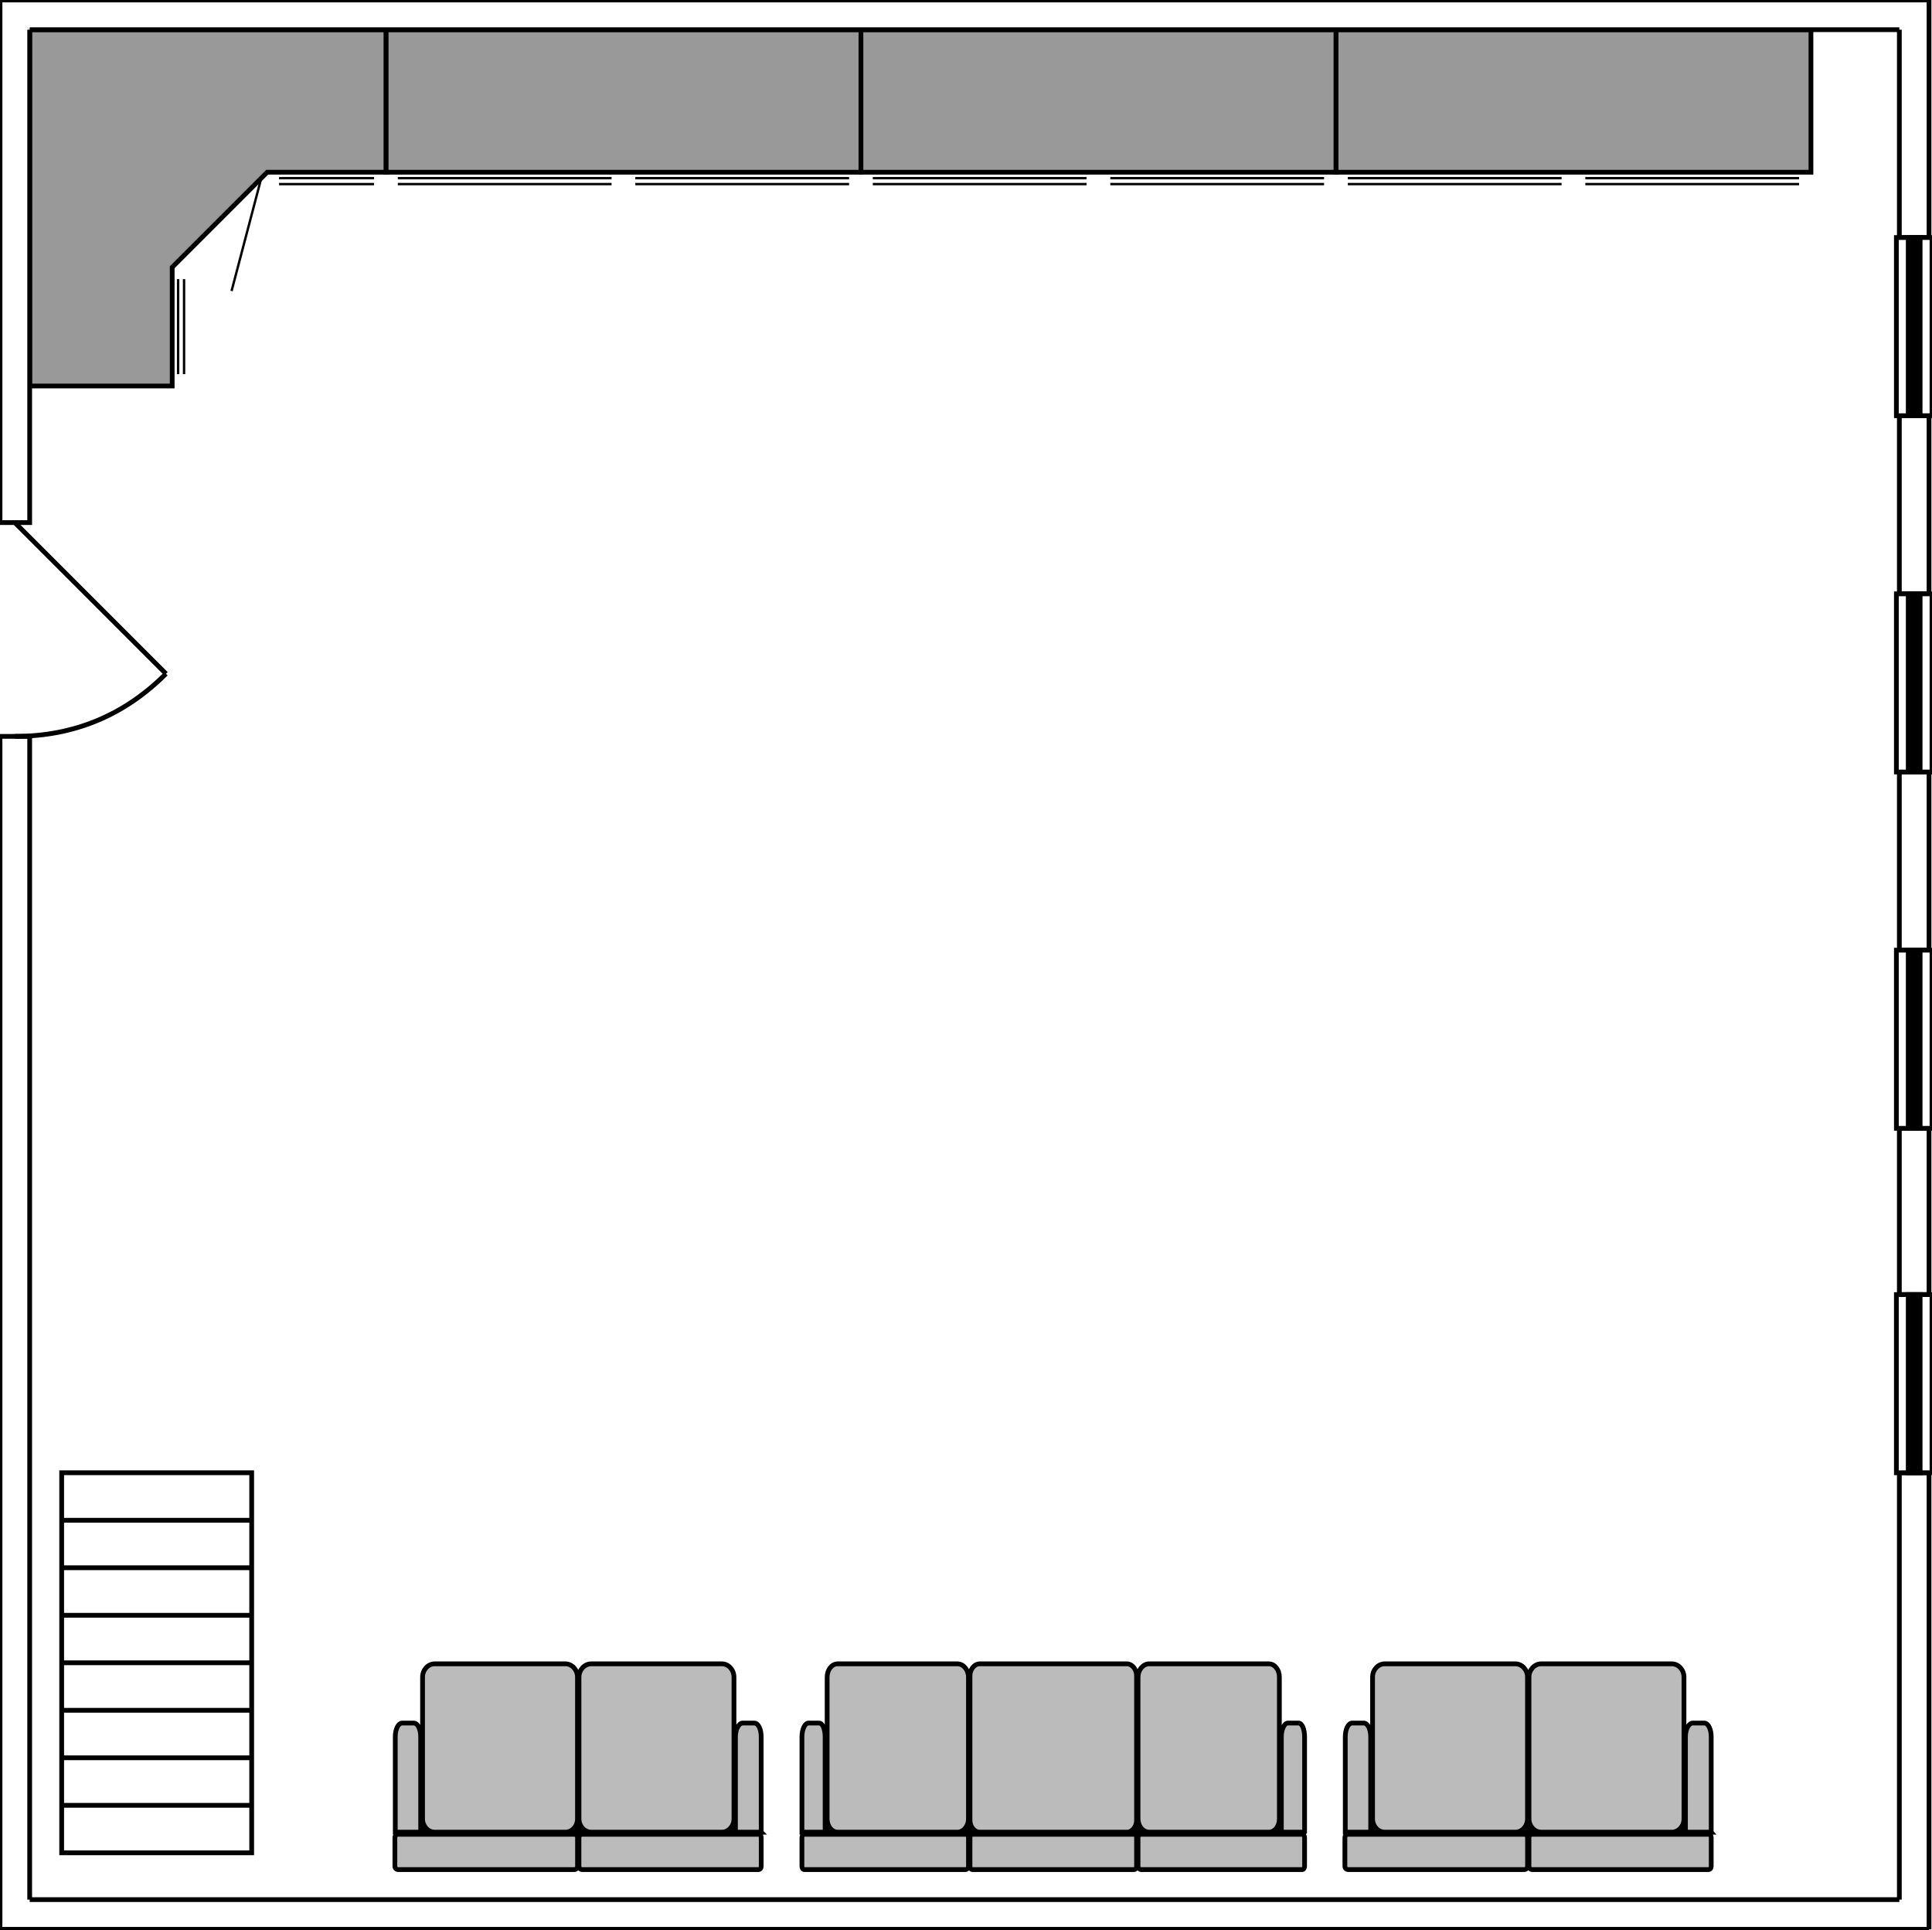
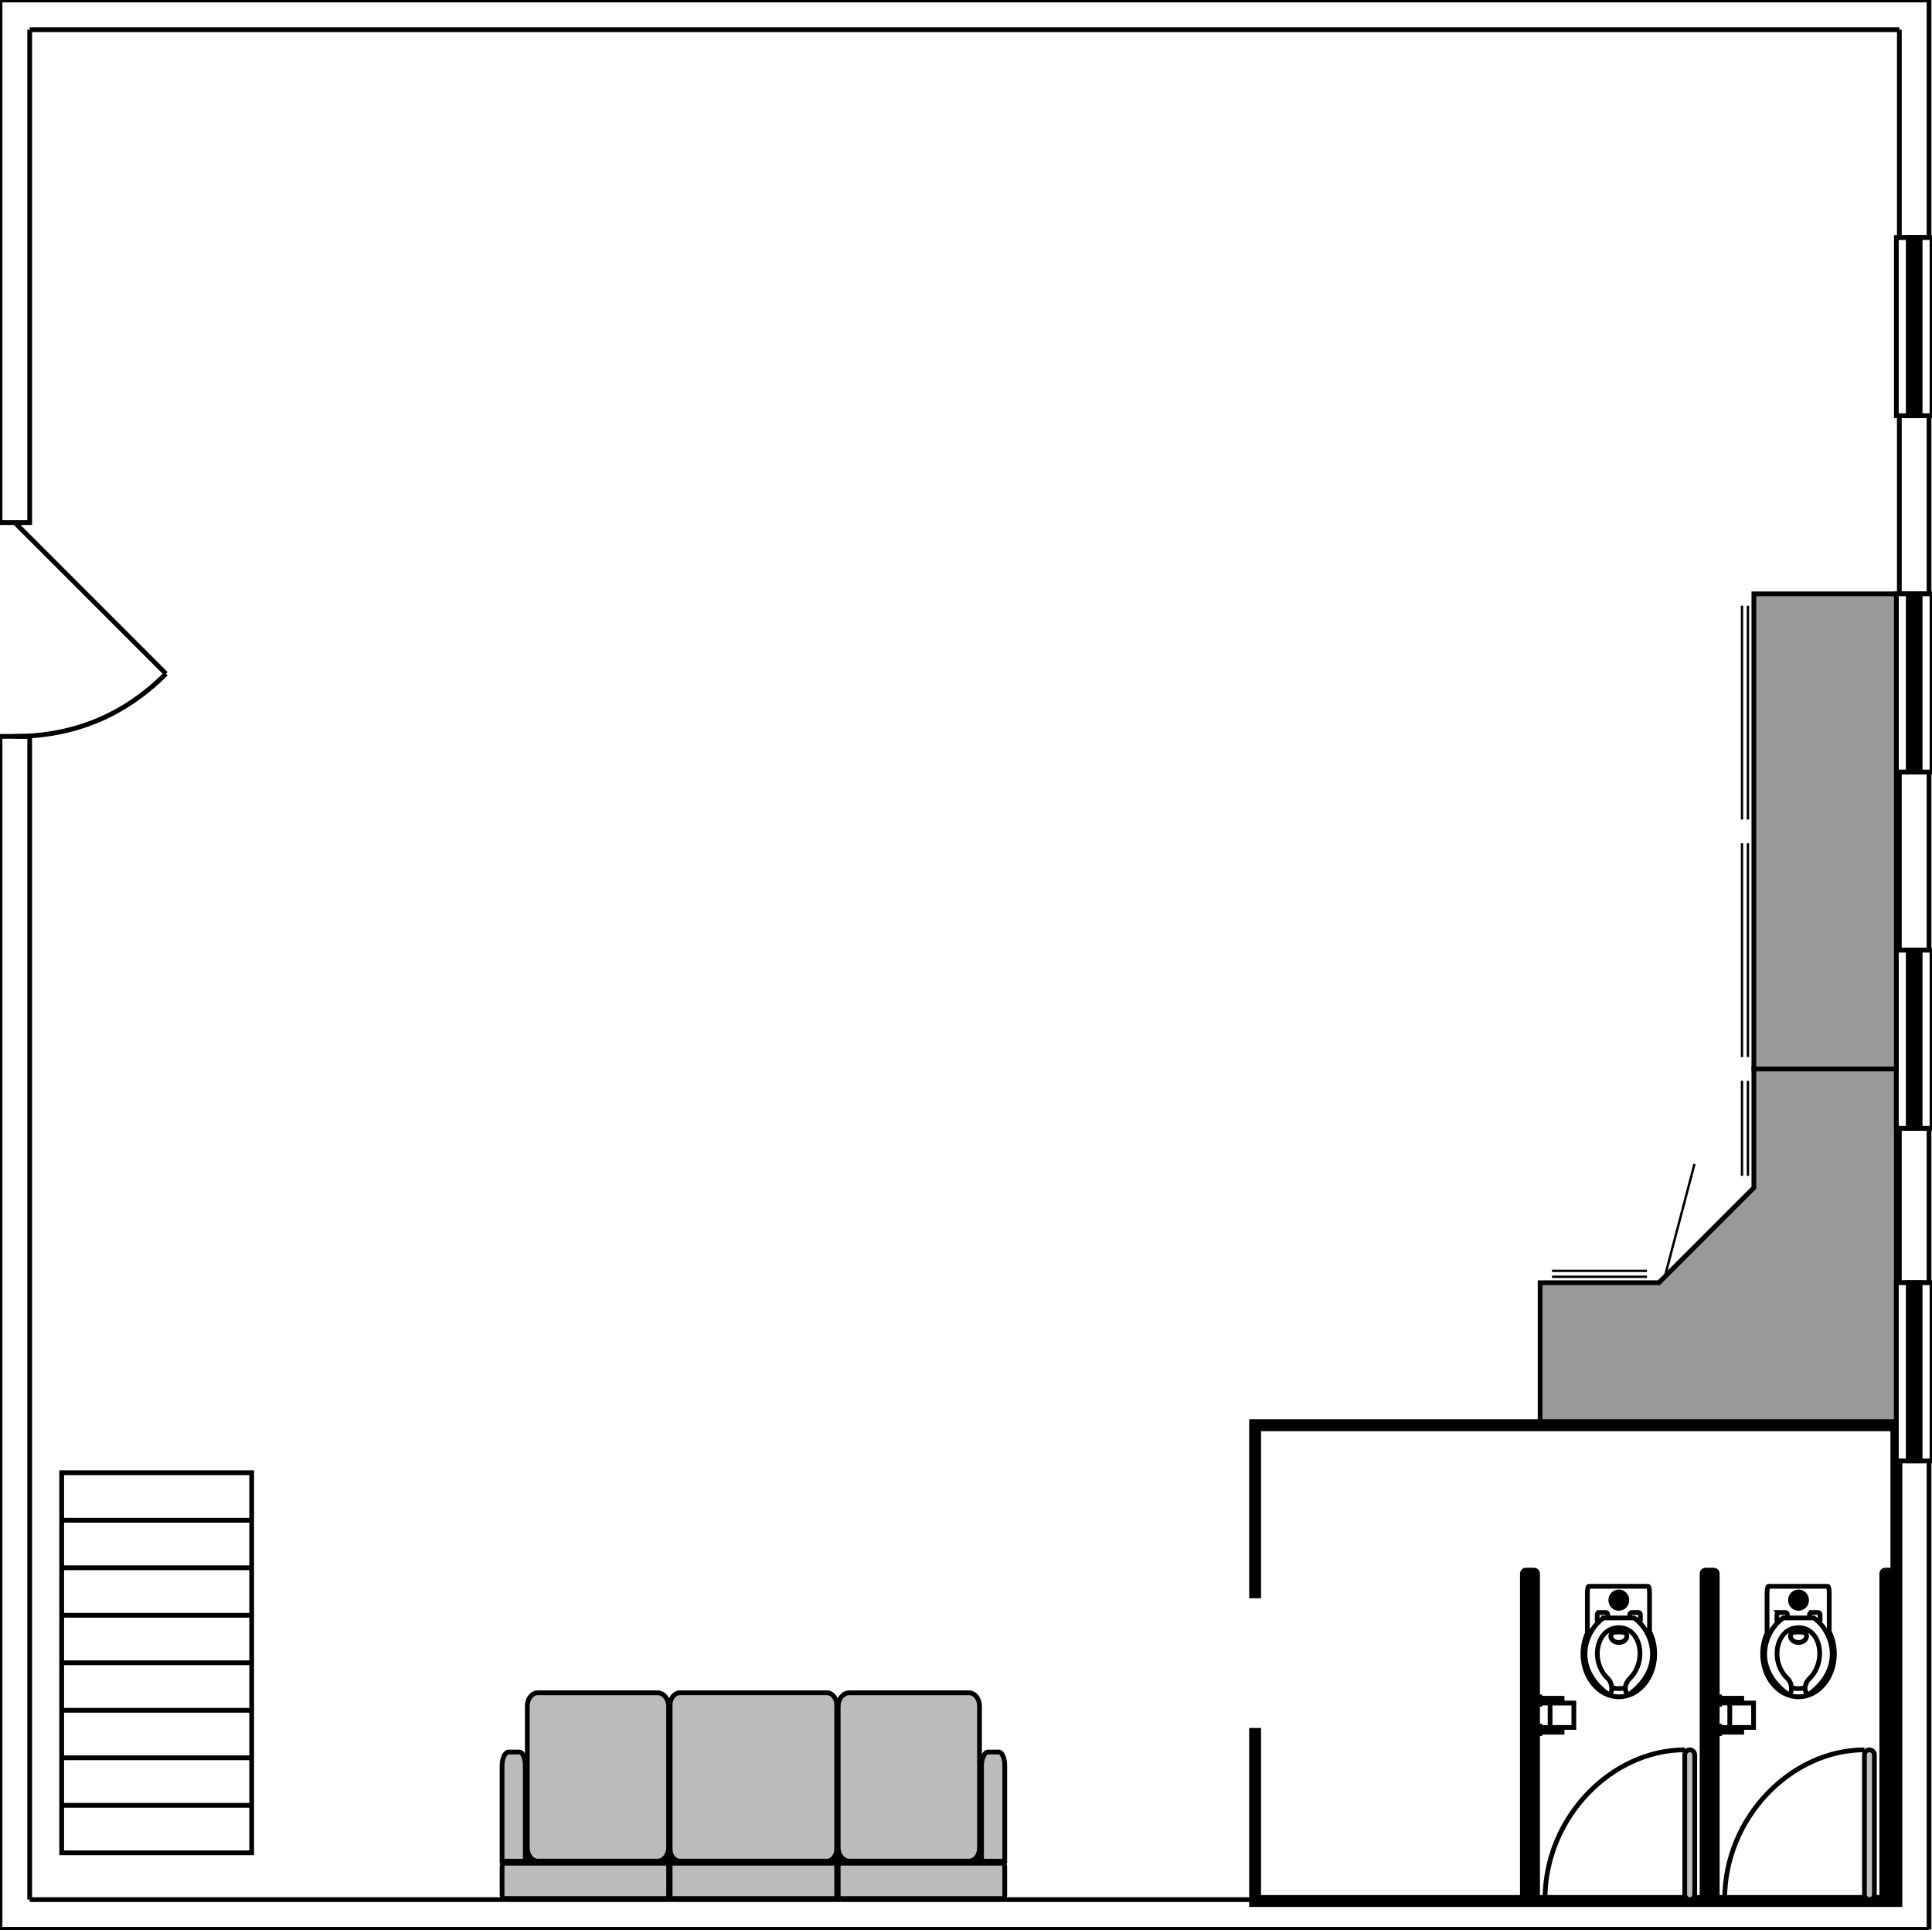
<svg xmlns="http://www.w3.org/2000/svg" xmlns:ns1="lucid" xmlns:xlink="http://www.w3.org/1999/xlink" width="813.47" height="812.2">
  <g transform="translate(0 0)" ns1:page-tab-id="0_0">
    <path d="M0 0h813.47v812.2H0z" fill="#fff" />
-     <path d="M562.5 12.5h200v60h-200z" stroke="#000" stroke-width="2" fill="#999" />
-     <path d="M567.5 75h90m-90 2.5h90M667.5 75h90m-90 2.5h90" stroke="#000" fill="#999" />
-     <path d="M162.5 12.5h200v60h-200z" stroke="#000" stroke-width="2" fill="#999" />
-     <path d="M167.5 75h90m-90 2.5h90M267.5 75h90m-90 2.5h90" stroke="#000" fill="#999" />
-     <path d="M12.5 12.5h150v60h-50l-40 40v50h-60z" stroke="#000" stroke-width="2" fill="#999" />
-     <path d="M117.5 75h40m-40 2.5h40M75 117.5v40m2.5-40v40M110 75l-12.5 47.5" stroke="#000" fill="none" />
-     <path d="M362.5 12.5h200v60h-200z" stroke="#000" stroke-width="2" fill="#999" />
-     <path d="M367.5 75h90m-90 2.5h90M467.5 75h90m-90 2.5h90" stroke="#000" fill="#999" />
+     <g stroke="#000">
+       <path d="M798.47 600h-150v-60h50l40-40v-50h60z" stroke-width="2" fill="#999" />
+       <path d="M693.47 537.5h-40m40-2.5h-40M735.97 495v-40m-2.5 40v-40M700.97 537.5l12.5-47.5" fill="none" />
+     </g>
    <path d="M12.5 12.5L6.25 6.25 0 0v220h12.5zm0 297.5H0v502.2l6.25-6.25 6.25-6.25z" fill="#fff" />
    <path d="M12.5 12.5V220H0V0m12.5 310v489.7M0 812.2V310h12.5" stroke="#000" stroke-width="2" fill="none" />
    <use xlink:href="#a" transform="matrix(6.123233995736766e-17,1,-1,6.123233995736766e-17,42.5,376.0981) translate(5.025 14.4)" />
    <path d="M12.5 799.7l-6.25 6.25L0 812.2h812.22l-6.25-6.25-6.25-6.25z" fill="#fff" />
    <path d="M12.5 799.7h787.22m12.5 12.5H0m12.5-12.5" stroke="#000" stroke-width="2" fill="none" />
    <use xlink:href="#a" transform="matrix(1,1.9902056591417852e-15,-1.9902056591417852e-15,1,376.1121,769.6963) translate(5.025 14.4)" />
-     <path d="M799.72 799.7l6.25 6.25 6.25 6.25V620h-12.5zm0-254.7h12.5v-70h-12.5zm0-145h12.5v-75h-12.5zm0-150h12.5v-75h-12.5zm0-150h12.5V0l-6.25 6.25-6.25 6.25z" fill="#fff" />
-     <path d="M799.72 799.7V620h12.5v192.2M799.72 545v-70h12.5v70h-12.5zm0-145v-75h12.5v75h-12.5zm0-150v-75h12.5v75h-12.5zm0-150V12.5M812.22 0v100h-12.5" stroke="#000" stroke-width="2" fill="none" />
-     <use xlink:href="#a" transform="matrix(1.1714553645825241e-15,-1,1,1.1714553645825241e-15,769.7242,436.0981) translate(5.025 14.4)" />
+     <path d="M799.72 799.7l6.25 6.25 6.25 6.25V615h-12.5zm0-259.7h12.5v-65h-12.5zm0-140h12.5v-75h-12.5zm0-150h12.5v-75h-12.5zm0-150h12.5V0l-6.25 6.25-6.25 6.25z" fill="#fff" />
+     <path d="M799.72 799.7V615h12.5v197.2M799.72 540v-65h12.5v65h-12.5zm0-140v-75h12.5v75h-12.5zm0-150v-75h12.5v75h-12.5zm0-150V12.5M812.22 0v100h-12.5" stroke="#000" stroke-width="2" fill="none" />
+     <use xlink:href="#b" transform="matrix(1.1714553645825241e-15,-1,1,1.1714553645825241e-15,769.7242,436.0981) translate(5.025 14.4)" />
    <path d="M799.72 12.5l6.25-6.25L812.22 0H0l6.25 6.25 6.25 6.25z" fill="#fff" />
    <path d="M799.72 12.5H12.5M0 0h812.22m-12.5 12.5" stroke="#000" stroke-width="2" fill="none" />
-     <use xlink:href="#b" transform="matrix(1,4.440892098500626e-16,-4.440892098500626e-16,1,376.1121,-26) translate(5.025 14.4)" />
+     <use xlink:href="#c" transform="matrix(1,4.440892098500626e-16,-4.440892098500626e-16,1,376.1121,-26) translate(5.025 14.4)" />
    <g fill="none">
      <path d="M6.25 220l63.64 63.64M6.24 310c24.85 0 46.07-8.8 63.64-26.36" stroke="#000" stroke-width="2" />
      <path d="M96.25 220v90h-90v-90z" />
    </g>
    <path d="M25.97 620h80v20h-80zM25.97 640h80v20h-80zM25.97 660h80v20h-80zM25.97 680h80v20h-80zM25.97 700h80v20h-80zM25.97 720h80v20h-80zM25.97 740h80v20h-80zM25.97 760h80v20h-80z" stroke="#000" stroke-width="2" fill="#fff" />
    <g stroke="#000" stroke-width="2">
      <path d="M798.47 175v-75h15v75z" fill="#fff" />
      <path d="M803.47 175h5v-75h-5z" />
    </g>
    <g stroke="#000" stroke-width="2">
      <path d="M798.47 325v-75h15v75z" fill="#fff" />
      <path d="M803.47 325h5v-75h-5z" />
    </g>
    <g stroke="#000" stroke-width="2">
      <path d="M798.47 475v-75h15v75z" fill="#fff" />
      <path d="M803.47 475h5v-75h-5z" />
    </g>
+     <path d="M528.47 672.83V600h270v200.28h-270v-72.83" stroke="#000" stroke-width="5" fill="none" />
+     <path d="M417.52 792.78h-200.6v-26.42h200.6v26.42z" />
+     <path d="M422 799.26h-67.8c-.64 0-1.28-.6-1.28-1.4v-12.08c0-.78.64-1.4 1.28-1.4H422c.62 0 1.05.62 1.05 1.4v12.08c0 .8-.43 1.4-1.06 1.4zM351.22 799.26h-68c-.63 0-1.06-.6-1.06-1.4v-12.08c0-.78.43-1.4 1.06-1.4h68c.64 0 1.07.62 1.07 1.4v12.08c0 .8-.44 1.4-1.08 1.4zM280.25 799.26h-67.8c-.63 0-1.05-.6-1.05-1.4v-12.08c0-.78.42-1.4 1.06-1.4h67.8c.63 0 1.26.62 1.26 1.4v12.08c0 .8-.63 1.4-1.27 1.4zM221.17 783.5v-40.15c0-3.15-1.06-5.78-2.55-5.78h-4.46c-1.5 0-2.76 2.63-2.76 5.78v40.16h9.77zM276.85 783.5H226.5c-2.56 0-4.48-2.53-4.48-5.6v-59.67c0-3.06 1.92-5.6 4.47-5.6h50.35c2.55 0 4.67 2.54 4.67 5.6v59.68c0 3.07-2.12 5.6-4.67 5.6zM423.05 783.5v-40.15c0-3.15-1.06-5.78-2.55-5.78h-4.46c-1.5 0-2.77 2.63-2.77 5.78v40.16h9.78zM407.96 783.5H357.6c-2.55 0-4.68-2.53-4.68-5.6v-59.67c0-3.06 2.13-5.6 4.68-5.6h50.36c2.55 0 4.46 2.54 4.46 5.6v59.68c0 3.07-1.9 5.6-4.46 5.6zM348.25 783.5H286.2c-2.13 0-4.04-2.27-4.04-4.98v-60.9c0-2.7 1.9-5 4.04-5h62.05c2.12 0 4.04 2.3 4.04 5v60.9c0 2.7-1.93 5-4.05 5z" stroke="#000" stroke-width="2" fill="#bbb" />
+     <g stroke="#000" fill="#999">
+       <path d="M798.47 250v200h-60V250z" stroke-width="2" />
+       <path d="M735.97 255v90m-2.5-90v90M735.97 355v90m-2.5-90v90" />
+     </g>
+     <path d="M640 662.5c0-1.38 1.12-2.5 2.5-2.5h3.4c1.4 0 2.5 1.12 2.5 2.5v134.7c0 1.38-1.1 2.5-2.5 2.5h-3.4c-1.38 0-2.5-1.12-2.5-2.5z" />
+     <path d="M713.56 797.6c0 1.16-.94 2.1-2.1 2.1-1.17 0-2.1-.94-2.1-2.1v-58.85c0-1.16.93-2.1 2.1-2.1 1.16 0 2.1.94 2.1 2.1z" stroke="#000" stroke-width="2" fill="#bfbfbf" />
+     <path d="M709.35 736.65c-30.6 0-58.84 28.23-58.84 63.05" stroke="#000" stroke-width="2" fill="none" />
+     <path d="M668.96 667.8c-.33 0-.6 1.22-.6 2.7v17.05c-1.18 2.6-1.85 5.54-1.85 8.7 0 9.97 6.76 18.08 15.1 18.08 8.37 0 15.1-8.1 15.1-18.07 0-3.45-.77-6.66-2.17-9.4V670.5c0-1.48-.27-2.7-.6-2.7h-24.97z" stroke="#000" stroke-width="2" fill="#fff" />
+     <path d="M693.14 696.58c0 7.92-5.23 14.3-11.68 14.3-6.45 0-11.65-6.38-11.65-14.3 0-7.86 5.2-14.24 11.66-14.24 6.45 0 11.68 6.38 11.68 14.24z" stroke="#000" stroke-width="2" fill="#fff" />
+     <path d="M686 673.63c0 2.47-1.97 4.47-4.4 4.47-2.4 0-4.38-2-4.38-4.47 0-2.47 1.97-4.47 4.4-4.47 2.4 0 4.38 2 4.38 4.47z" />
+     <path d="M685 688.72c0 1.53-1.5 2.74-3.4 2.74-1.86 0-3.38-1.2-3.38-2.74 0-1.54 1.5-1.68 3.36-1.68 1.88 0 3.42.14 3.42 1.68zM687.1 678.84h2.77c.46 0 .82.38.82.84V682c0 .48-.37.85-.83.85h-2.78c-.5 0-.86-.37-.86-.84v-2.32c0-.46.37-.84.85-.84zM673.32 678.84h2.78c.5 0 .85.38.85.84V682c0 .48-.36.85-.85.85h-2.78c-.45 0-.82-.37-.82-.84v-2.32c0-.46.37-.84.82-.84z" stroke="#000" stroke-width="2" fill="#fff" />
+     <path d="M675.17 681.13c-8.14 5.68-13.17 20.95 1.78 32 1.67 1.24 2.73-3.97 0-6.53-7.65-7.27-4.8-21.38 4.63-21.38 9.47-.04 12.02 14.1 4.66 21.38-3.4 3.35-1.42 7.6 0 6.52 14.86-11.04 9.9-26.3 1.8-32h-12.87zM647.58 714.36h.77v3.12h-.77v-3.12zM647.58 726.7h.77v3.13h-.77v-3.12zM652.67 716.95h10v10.27h-10v-10.27zM648.4 714.93h9.3v2h-9.3v-2zM648.4 727.26h9.3v1.98h-9.3v-1.98z" stroke="#000" stroke-width="2" fill="#fff" />
+     <path d="M715.66 662.5c0-1.38 1.12-2.5 2.5-2.5h3.4c1.4 0 2.5 1.12 2.5 2.5v134.7c0 1.38-1.1 2.5-2.5 2.5h-3.4c-1.38 0-2.5-1.12-2.5-2.5z" />
+     <path d="M789.22 797.6c0 1.16-.94 2.1-2.1 2.1-1.17 0-2.1-.94-2.1-2.1v-58.85c0-1.16.93-2.1 2.1-2.1 1.16 0 2.1.94 2.1 2.1z" stroke="#000" stroke-width="2" fill="#bfbfbf" />
+     <path d="M785 736.65c-30.6 0-58.83 28.23-58.83 63.05" stroke="#000" stroke-width="2" fill="none" />
+     <path d="M744.62 667.8c-.33 0-.6 1.22-.6 2.7v17.05c-1.18 2.6-1.85 5.54-1.85 8.7 0 9.97 6.75 18.08 15.1 18.08s15.1-8.1 15.1-18.07c0-3.45-.78-6.66-2.18-9.4V670.5c0-1.48-.28-2.7-.6-2.7H744.6z" stroke="#000" stroke-width="2" fill="#fff" />
+     <path d="M768.8 696.58c0 7.92-5.23 14.3-11.68 14.3-6.45 0-11.65-6.38-11.65-14.3 0-7.86 5.2-14.24 11.65-14.24s11.68 6.38 11.68 14.24z" stroke="#000" stroke-width="2" fill="#fff" />
+     <path d="M761.66 673.63c0 2.47-1.97 4.47-4.4 4.47-2.4 0-4.38-2-4.38-4.47 0-2.47 1.97-4.47 4.4-4.47 2.4 0 4.38 2 4.38 4.47z" />
+     <path d="M760.66 688.72c0 1.53-1.5 2.74-3.4 2.74-1.87 0-3.38-1.2-3.38-2.74 0-1.54 1.48-1.68 3.36-1.68s3.42.14 3.42 1.68zM762.75 678.84h2.78c.46 0 .82.38.82.84V682c0 .48-.36.85-.82.85h-2.78c-.5 0-.85-.37-.85-.84v-2.32c0-.46.36-.84.85-.84zM748.98 678.84h2.78c.5 0 .85.38.85.84V682c0 .48-.35.85-.84.85h-2.78c-.45 0-.82-.37-.82-.84v-2.32c0-.46.37-.84.82-.84z" stroke="#000" stroke-width="2" fill="#fff" />
+     <path d="M750.83 681.13c-8.15 5.68-13.17 20.95 1.78 32 1.68 1.24 2.73-3.97 0-6.53-7.65-7.27-4.8-21.38 4.64-21.38 9.47-.04 12.02 14.1 4.66 21.38-3.4 3.35-1.42 7.6 0 6.52 14.86-11.04 9.9-26.3 1.8-32h-12.87zM723.24 714.36h.77v3.12h-.76v-3.12zM723.24 726.7h.77v3.13h-.76v-3.12zM728.32 716.95h10.02v10.27h-10.02v-10.27zM724.06 714.93h9.3v2h-9.3v-2zM724.06 727.26h9.3v1.98h-9.3v-1.98z" stroke="#000" stroke-width="2" fill="#fff" />
+     <path d="M791.32 662.5c0-1.38 1.12-2.5 2.5-2.5h3.4c1.38 0 2.5 1.12 2.5 2.5v134.7c0 1.38-1.12 2.5-2.5 2.5h-3.4c-1.38 0-2.5-1.12-2.5-2.5z" />
    <g stroke="#000" stroke-width="2">
-       <path d="M798.47 620v-75h15v75z" fill="#fff" />
-       <path d="M803.47 620h5v-75h-5z" />
-     </g>
-     <g>
-       <path d="M315.7 779.45H171.24v-22.93H315.7v22.93z" />
-       <path d="M319.27 787.06h-74.1c-.77 0-1.4-.6-1.4-1.4V773.6c0-.8.63-1.4 1.4-1.4h74.1c.77 0 1.24.6 1.24 1.4v12.06c0 .8-.46 1.4-1.23 1.4zM241.77 787.06h-74.1c-.77 0-1.4-.6-1.4-1.4V773.6c0-.8.63-1.4 1.4-1.4h74.1c.77 0 1.4.6 1.4 1.4v12.06c0 .8-.63 1.4-1.4 1.4zM320.5 771.3v-40.15c0-3.15-1.23-5.78-2.94-5.78h-4.8c-1.7 0-3.1 2.63-3.1 5.78v40.16h10.85zM177.13 771.3v-40.15c0-3.15-1.24-5.78-2.94-5.78h-4.82c-1.7 0-2.94 2.63-2.94 5.78v40.16h10.85zM303.92 771.3H248.9c-2.8 0-5.12-2.53-5.12-5.6v-59.66c0-3.07 2.33-5.6 5.12-5.6h55.02c2.8 0 5.12 2.53 5.12 5.6v59.67c0 3.07-2.33 5.6-5.12 5.6zM238.05 771.3h-55.03c-2.8 0-5.1-2.53-5.1-5.6v-59.66c0-3.07 2.3-5.6 5.1-5.6h55.03c2.8 0 5.1 2.53 5.1 5.6v59.67c0 3.07-2.3 5.6-5.1 5.6z" stroke="#000" stroke-width="2" fill="#bbb" />
-     </g>
-     <g>
-       <path d="M715.7 779.45H571.24v-22.93H715.7v22.93z" />
-       <path d="M719.27 787.06h-74.1c-.77 0-1.4-.6-1.4-1.4V773.6c0-.8.63-1.4 1.4-1.4h74.1c.77 0 1.24.6 1.24 1.4v12.06c0 .8-.46 1.4-1.23 1.4zM641.77 787.06h-74.1c-.77 0-1.4-.6-1.4-1.4V773.6c0-.8.63-1.4 1.4-1.4h74.1c.77 0 1.4.6 1.4 1.4v12.06c0 .8-.63 1.4-1.4 1.4zM720.5 771.3v-40.15c0-3.15-1.23-5.78-2.94-5.78h-4.8c-1.7 0-3.1 2.63-3.1 5.78v40.16h10.85zM577.13 771.3v-40.15c0-3.15-1.24-5.78-2.94-5.78h-4.82c-1.7 0-2.94 2.63-2.94 5.78v40.16h10.85zM703.92 771.3H648.9c-2.8 0-5.12-2.53-5.12-5.6v-59.66c0-3.07 2.33-5.6 5.12-5.6h55.02c2.8 0 5.12 2.53 5.12 5.6v59.67c0 3.07-2.33 5.6-5.12 5.6zM638.05 771.3h-55.03c-2.8 0-5.1-2.53-5.1-5.6v-59.66c0-3.07 2.3-5.6 5.1-5.6h55.03c2.8 0 5.1 2.53 5.1 5.6v59.67c0 3.07-2.3 5.6-5.1 5.6z" stroke="#000" stroke-width="2" fill="#bbb" />
-     </g>
-     <g>
-       <path d="M543.77 780.6h-200.6v-26.44h200.6v26.43z" />
-       <path d="M548.24 787.06h-67.8c-.63 0-1.27-.6-1.27-1.4V773.6c0-.8.64-1.4 1.28-1.4h67.8c.62 0 1.05.6 1.05 1.4v12.06c0 .8-.43 1.4-1.06 1.4zM477.47 787.06h-68c-.63 0-1.06-.6-1.06-1.4V773.6c0-.8.44-1.4 1.07-1.4h68c.64 0 1.07.6 1.07 1.4v12.06c0 .8-.43 1.4-1.07 1.4zM406.5 787.06h-67.8c-.63 0-1.05-.6-1.05-1.4V773.6c0-.8.42-1.4 1.06-1.4h67.8c.64 0 1.27.6 1.27 1.4v12.06c0 .8-.63 1.4-1.27 1.4zM347.42 771.3v-40.15c0-3.15-1.06-5.78-2.55-5.78h-4.46c-1.48 0-2.75 2.63-2.75 5.78v40.16h9.77zM403.1 771.3h-50.36c-2.55 0-4.47-2.53-4.47-5.6v-59.66c0-3.07 1.92-5.6 4.47-5.6h50.36c2.55 0 4.67 2.53 4.67 5.6v59.67c0 3.07-2.12 5.6-4.67 5.6zM549.3 771.3v-40.15c0-3.15-1.06-5.78-2.55-5.78h-4.46c-1.5 0-2.78 2.63-2.78 5.78v40.16h9.78zM534.2 771.3h-50.35c-2.55 0-4.68-2.53-4.68-5.6v-59.66c0-3.07 2.13-5.6 4.68-5.6h50.36c2.56 0 4.47 2.53 4.47 5.6v59.67c0 3.07-1.9 5.6-4.46 5.6zM474.5 771.3h-62.05c-2.13 0-4.04-2.26-4.04-4.98v-60.9c0-2.7 1.92-4.98 4.05-4.98h62.05c2.12 0 4.04 2.27 4.04 4.98v60.9c0 2.72-1.92 5-4.04 5z" stroke="#000" stroke-width="2" fill="#bbb" />
+       <path d="M798.47 615v-75h15v75z" fill="#fff" />
+       <path d="M803.47 615h5v-75h-5z" />
    </g>
    <defs>
-       <path fill="#fff" d="M134-131c28 9 52 24 51 62-1 50-34 73-85 73S17-19 16-69c0-36 21-54 49-61-75-25-45-126 34-121 46 3 78 18 79 63 0 33-17 51-44 57zm-34-11c31 1 46-15 46-44 0-28-17-43-47-42-29 0-46 13-45 42 1 28 16 44 46 44zm1 122c35 0 51-18 51-52 0-30-18-46-53-46-33 0-51 17-51 47 0 34 19 51 53 51" id="c" />
-       <path fill="#fff" d="M33 0v-38h34V0H33" id="d" />
-       <path fill="#fff" d="M101-251c68 0 85 55 85 127S166 4 100 4C33 4 14-52 14-124c0-73 17-127 87-127zm-1 229c47 0 54-49 54-102s-4-102-53-102c-51 0-55 48-55 102 0 53 5 102 54 102" id="e" />
-       <path fill="#fff" d="M210-169c-67 3-38 105-44 169h-31v-121c0-29-5-50-35-48C34-165 62-65 56 0H25l-1-190h30c1 10-1 24 2 32 10-44 99-50 107 0 11-21 27-35 58-36 85-2 47 119 55 194h-31v-121c0-29-5-49-35-48" id="f" />
+       <path fill="#fff" d="M134-131c28 9 52 24 51 62-1 50-34 73-85 73S17-19 16-69c0-36 21-54 49-61-75-25-45-126 34-121 46 3 78 18 79 63 0 33-17 51-44 57zm-34-11c31 1 46-15 46-44 0-28-17-43-47-42-29 0-46 13-45 42 1 28 16 44 46 44zm1 122c35 0 51-18 51-52 0-30-18-46-53-46-33 0-51 17-51 47 0 34 19 51 53 51" id="d" />
+       <path fill="#fff" d="M33 0v-38h34V0H33" id="e" />
+       <path fill="#fff" d="M101-251c68 0 85 55 85 127S166 4 100 4C33 4 14-52 14-124c0-73 17-127 87-127zm-1 229c47 0 54-49 54-102s-4-102-53-102c-51 0-55 48-55 102 0 53 5 102 54 102" id="f" />
+       <path fill="#fff" d="M210-169c-67 3-38 105-44 169h-31v-121c0-29-5-50-35-48C34-165 62-65 56 0H25l-1-190h30c1 10-1 24 2 32 10-44 99-50 107 0 11-21 27-35 58-36 85-2 47 119 55 194h-31v-121c0-29-5-49-35-48" id="g" />
      <g id="a">
-         <use transform="matrix(0.05,0,0,0.05,0,0)" xlink:href="#c" />
-         <use transform="matrix(0.05,0,0,0.05,10,0)" xlink:href="#d" />
-         <use transform="matrix(0.05,0,0,0.05,15,0)" xlink:href="#e" />
-         <use transform="matrix(0.05,0,0,0.05,25,0)" xlink:href="#e" />
-         <use transform="matrix(0.05,0,0,0.05,35,0)" xlink:href="#f" />
+         <use transform="matrix(0.05,0,0,0.05,0,0)" xlink:href="#d" />
+         <use transform="matrix(0.05,0,0,0.05,10,0)" xlink:href="#e" />
+         <use transform="matrix(0.05,0,0,0.05,15,0)" xlink:href="#f" />
+         <use transform="matrix(0.05,0,0,0.05,25,0)" xlink:href="#f" />
+         <use transform="matrix(0.05,0,0,0.05,35,0)" xlink:href="#g" />
      </g>
-       <path fill="#fff" d="M101-251c82-7 93 87 43 132L82-64C71-53 59-42 53-27h129V0H18c2-99 128-94 128-182 0-28-16-43-45-43s-46 15-49 41l-32-3c6-41 34-60 81-64" id="g" />
-       <path fill="#fff" d="M54-142c48-35 137-8 131 61C196 18 31 33 14-55l32-4c7 23 22 37 52 37 35-1 51-22 54-58 4-55-73-65-99-34H22l8-134h141v27H59" id="h" />
+       <path d="M134-131c28 9 52 24 51 62-1 50-34 73-85 73S17-19 16-69c0-36 21-54 49-61-75-25-45-126 34-121 46 3 78 18 79 63 0 33-17 51-44 57zm-34-11c31 1 46-15 46-44 0-28-17-43-47-42-29 0-46 13-45 42 1 28 16 44 46 44zm1 122c35 0 51-18 51-52 0-30-18-46-53-46-33 0-51 17-51 47 0 34 19 51 53 51" id="h" />
+       <path d="M33 0v-38h34V0H33" id="i" />
+       <path d="M101-251c68 0 85 55 85 127S166 4 100 4C33 4 14-52 14-124c0-73 17-127 87-127zm-1 229c47 0 54-49 54-102s-4-102-53-102c-51 0-55 48-55 102 0 53 5 102 54 102" id="j" />
+       <path d="M210-169c-67 3-38 105-44 169h-31v-121c0-29-5-50-35-48C34-165 62-65 56 0H25l-1-190h30c1 10-1 24 2 32 10-44 99-50 107 0 11-21 27-35 58-36 85-2 47 119 55 194h-31v-121c0-29-5-49-35-48" id="k" />
      <g id="b">
-         <use transform="matrix(0.05,0,0,0.05,0,0)" xlink:href="#c" />
-         <use transform="matrix(0.05,0,0,0.05,10,0)" xlink:href="#d" />
-         <use transform="matrix(0.05,0,0,0.05,15,0)" xlink:href="#g" />
-         <use transform="matrix(0.05,0,0,0.05,25,0)" xlink:href="#h" />
-         <use transform="matrix(0.05,0,0,0.05,35,0)" xlink:href="#f" />
+         <use transform="matrix(0.05,0,0,0.05,0,0)" xlink:href="#h" />
+         <use transform="matrix(0.05,0,0,0.05,10,0)" xlink:href="#i" />
+         <use transform="matrix(0.05,0,0,0.05,15,0)" xlink:href="#j" />
+         <use transform="matrix(0.05,0,0,0.05,25,0)" xlink:href="#j" />
+         <use transform="matrix(0.05,0,0,0.05,35,0)" xlink:href="#k" />
+       </g>
+       <path fill="#fff" d="M101-251c82-7 93 87 43 132L82-64C71-53 59-42 53-27h129V0H18c2-99 128-94 128-182 0-28-16-43-45-43s-46 15-49 41l-32-3c6-41 34-60 81-64" id="l" />
+       <path fill="#fff" d="M54-142c48-35 137-8 131 61C196 18 31 33 14-55l32-4c7 23 22 37 52 37 35-1 51-22 54-58 4-55-73-65-99-34H22l8-134h141v27H59" id="m" />
+       <g id="c">
+         <use transform="matrix(0.05,0,0,0.05,0,0)" xlink:href="#d" />
+         <use transform="matrix(0.05,0,0,0.05,10,0)" xlink:href="#e" />
+         <use transform="matrix(0.05,0,0,0.05,15,0)" xlink:href="#l" />
+         <use transform="matrix(0.05,0,0,0.05,25,0)" xlink:href="#m" />
+         <use transform="matrix(0.05,0,0,0.05,35,0)" xlink:href="#g" />
      </g>
    </defs>
  </g>
</svg>
